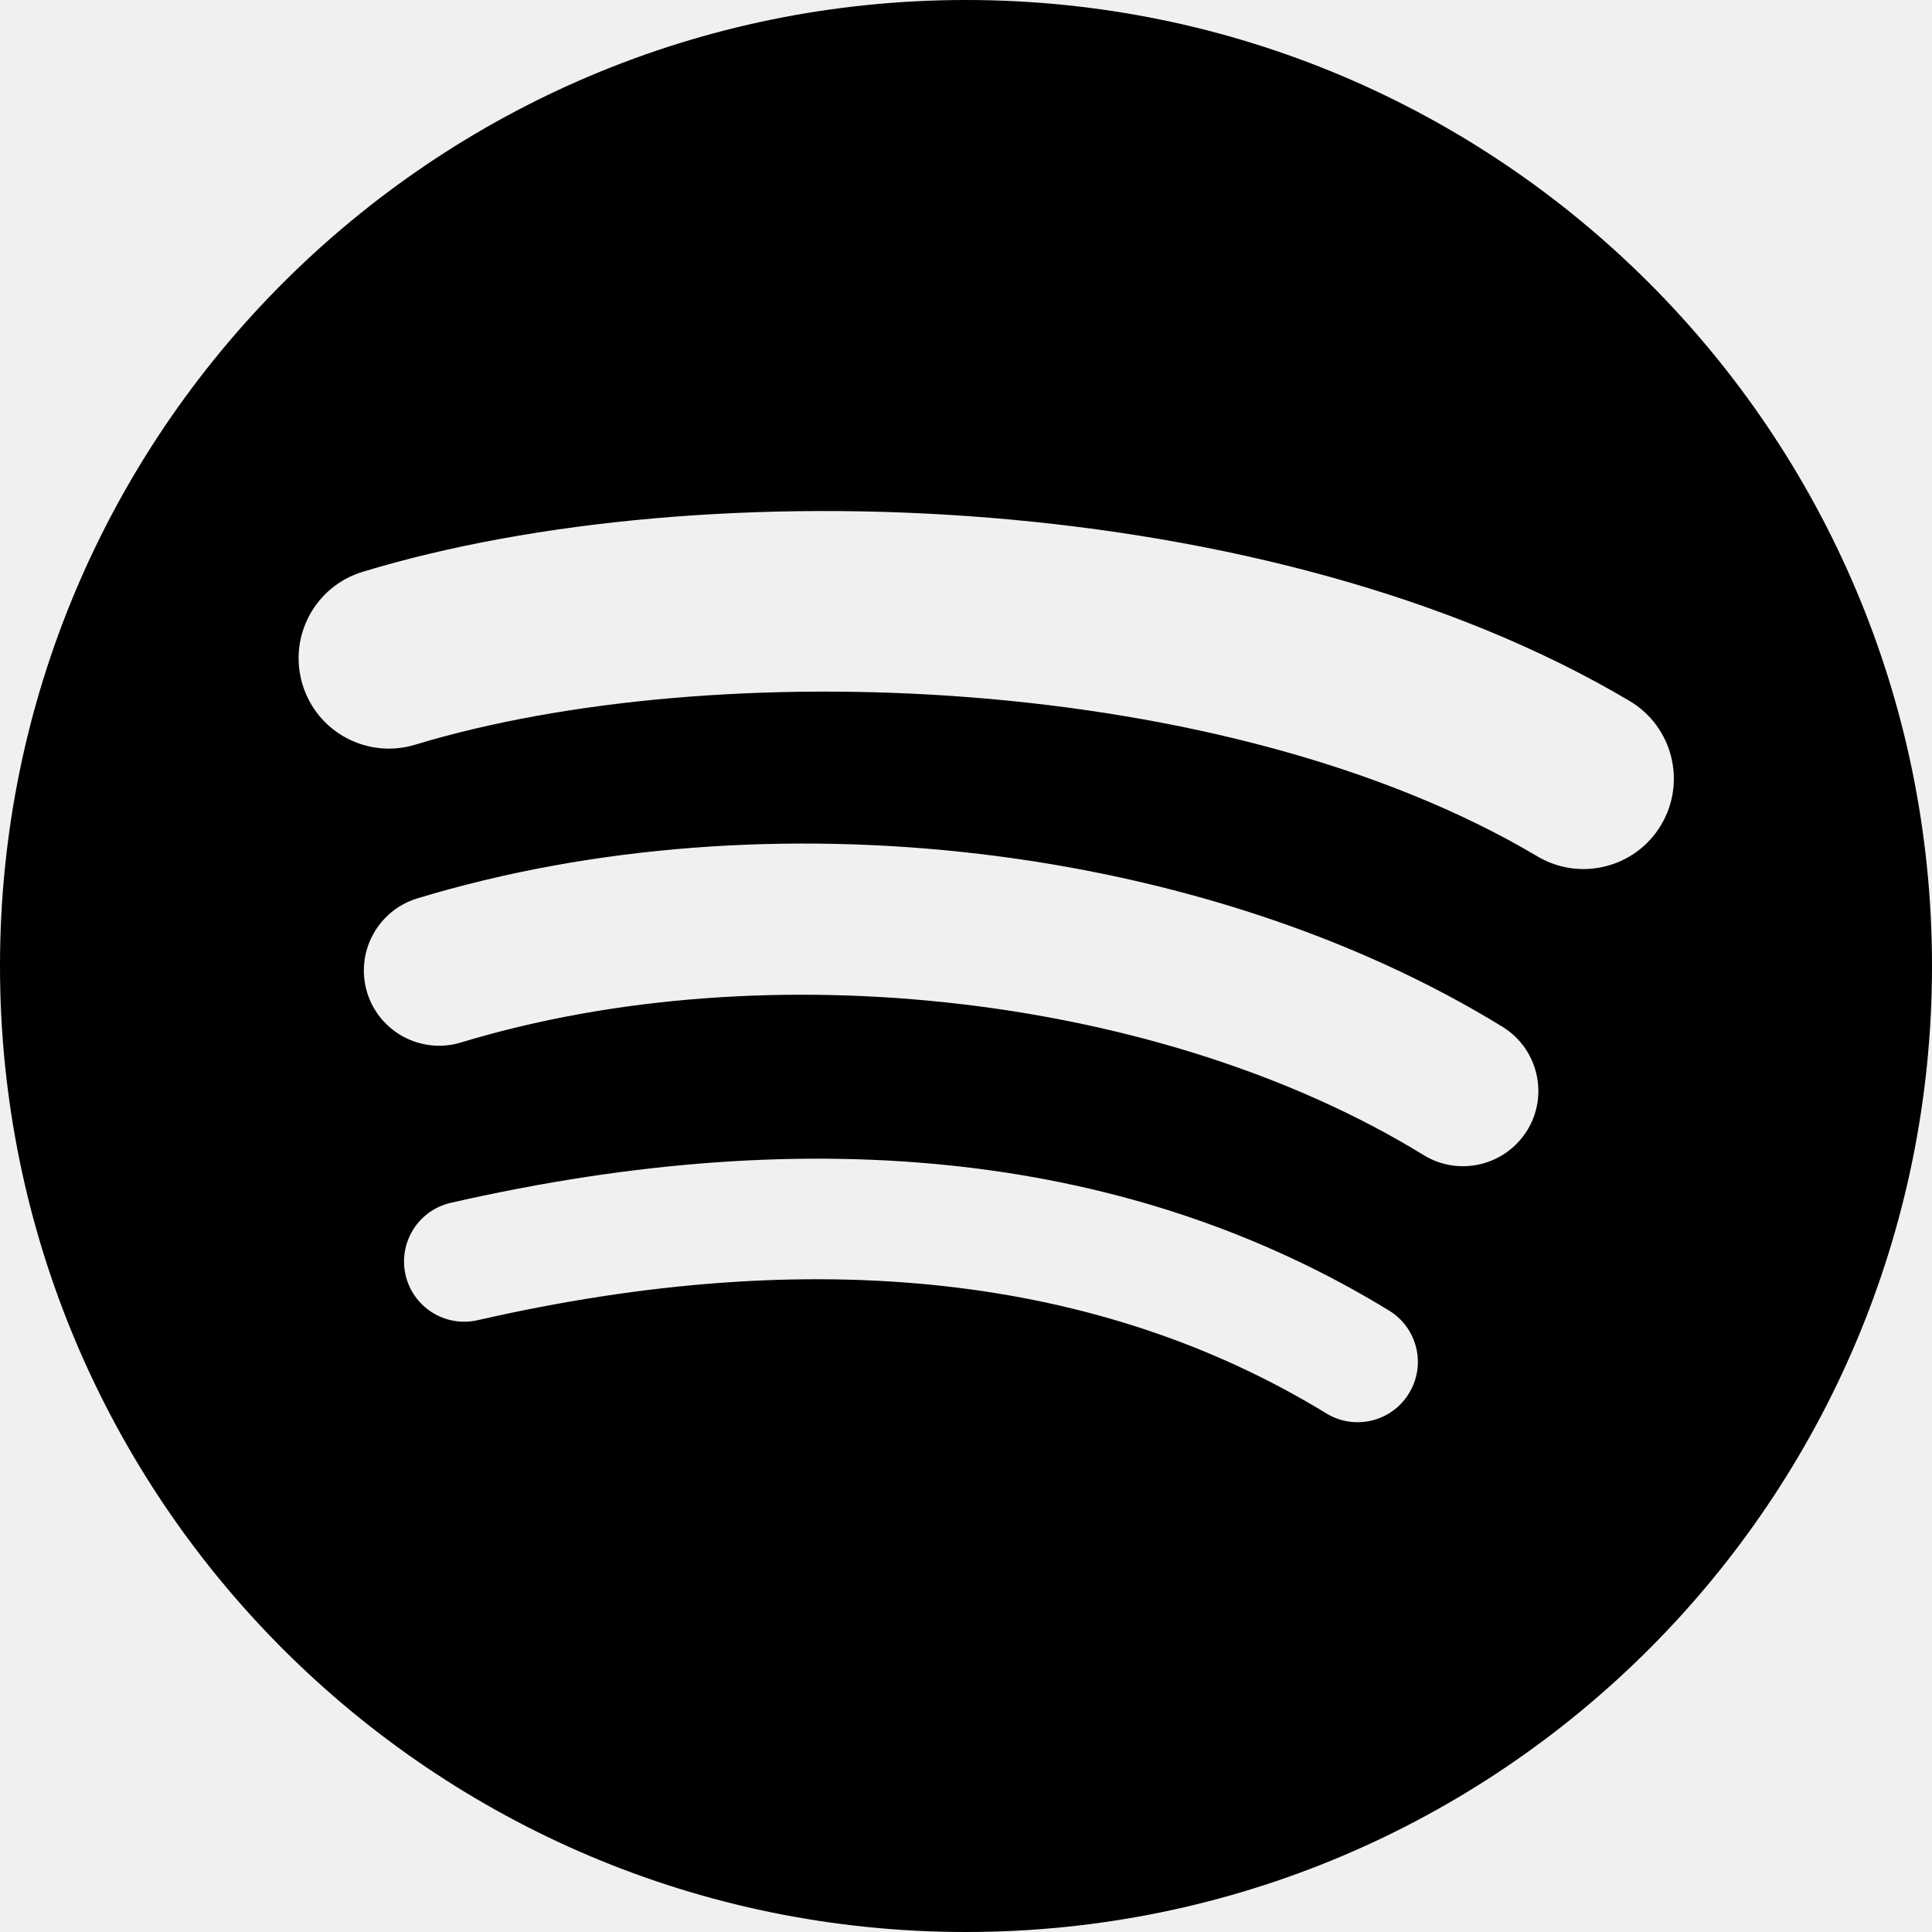
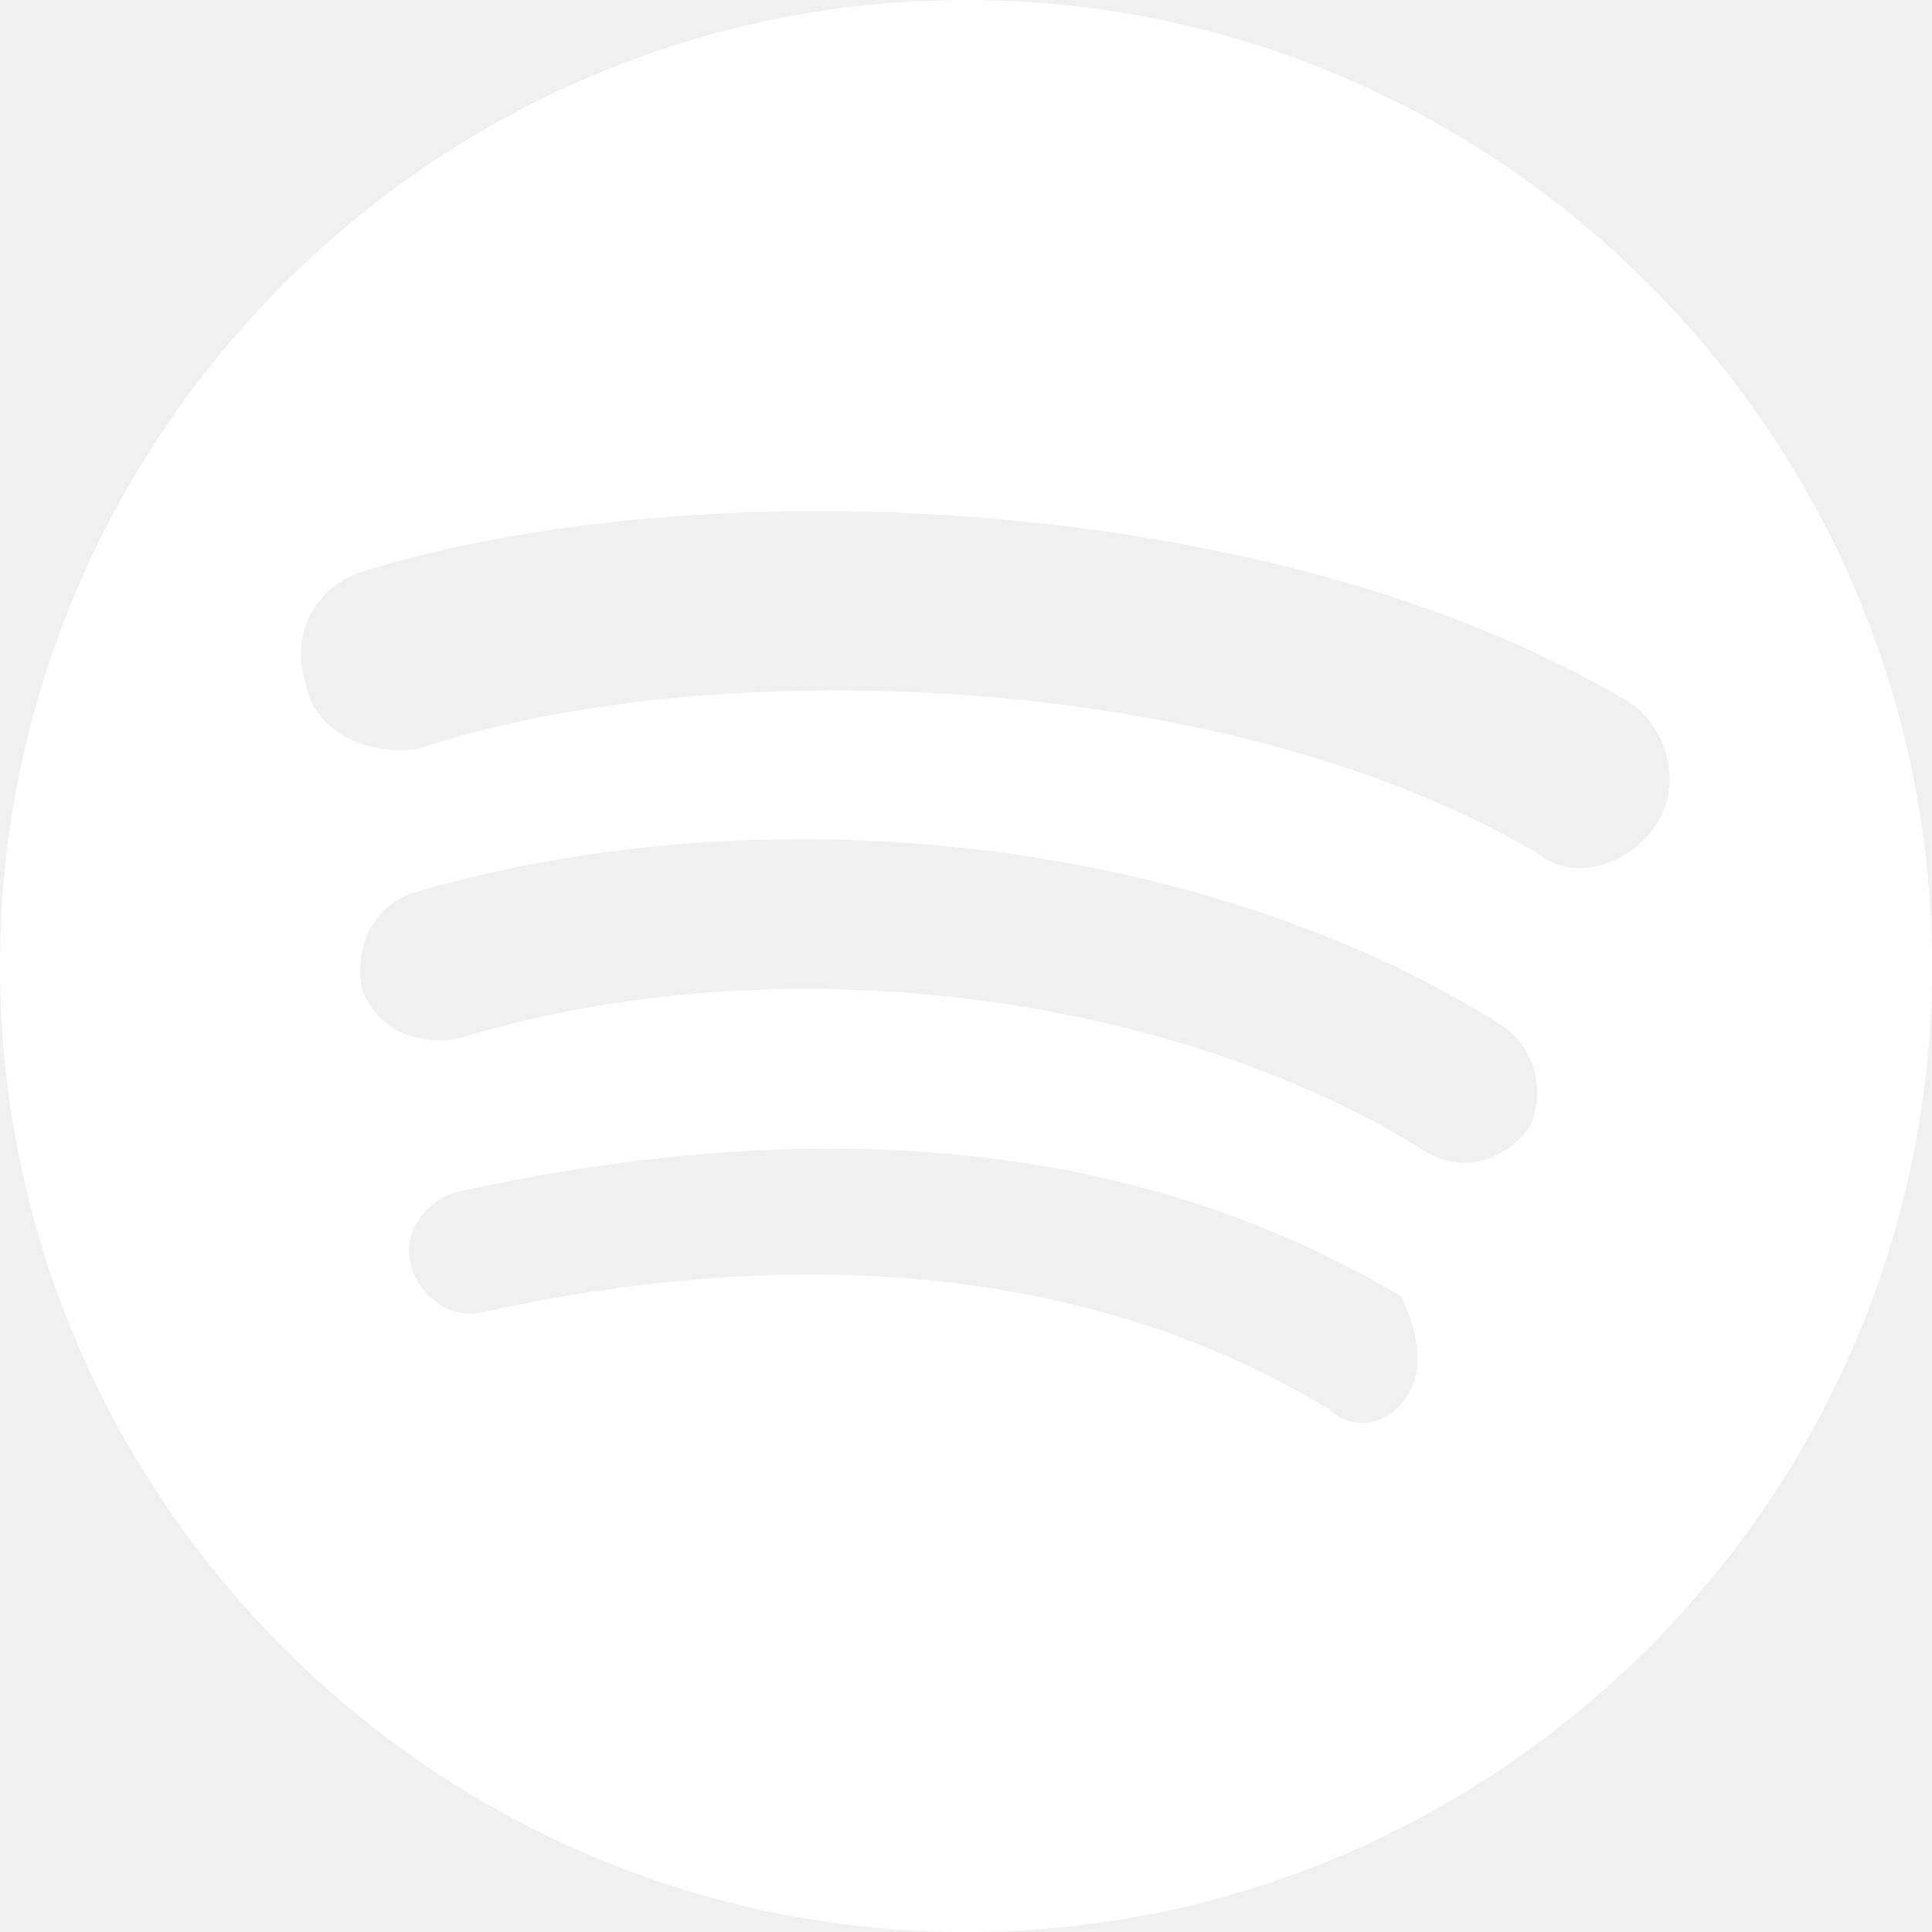
- <svg xmlns="http://www.w3.org/2000/svg" width="24" height="24" fill-rule="evenodd" clip-rule="evenodd">
-   <path d="M19.098 10.638c-3.868-2.297-10.248-2.508-13.941-1.387-.593.18-1.22-.155-1.399-.748-.18-.593.154-1.22.748-1.4 4.239-1.287 11.285-1.038 15.738 1.605.533.317.708 1.005.392 1.538-.316.533-1.005.709-1.538.392zm-.126 3.403c-.272.44-.847.578-1.287.308-3.225-1.982-8.142-2.557-11.958-1.399-.494.15-1.017-.129-1.167-.623-.149-.495.13-1.016.624-1.167 4.358-1.322 9.776-.682 13.48 1.595.44.27.578.847.308 1.286zm-1.469 3.267c-.215.354-.676.465-1.028.249-2.818-1.722-6.365-2.111-10.542-1.157-.402.092-.803-.16-.895-.562-.092-.403.159-.804.562-.896 4.571-1.045 8.492-.595 11.655 1.338.353.215.464.676.248 1.028zm-5.503-17.308c-6.627 0-12 5.373-12 12 0 6.628 5.373 12 12 12 6.628 0 12-5.372 12-12 0-6.627-5.372-12-12-12z" />
+ <svg xmlns="http://www.w3.org/2000/svg" version="1.1" id="Camada_1" x="0px" y="0px" viewBox="0 0 24 24" style="enable-background:new 0 0 24 24;" xml:space="preserve">
+   <style type="text/css">
+ 	.st0{fill-rule:evenodd;clip-rule:evenodd;fill:#FFFFFF;}
+ </style>
+   <path class="st0" d="M19.1,10.6C15.2,8.3,8.8,8.1,5.2,9.3C4.6,9.4,3.9,9.1,3.8,8.5C3.6,7.9,3.9,7.3,4.5,7.1c4.2-1.3,11.3-1,15.7,1.6  c0.5,0.3,0.7,1,0.4,1.5S19.6,11,19.1,10.6z M19,14c-0.3,0.4-0.8,0.6-1.3,0.3c-3.2-2-8.1-2.6-12-1.4c-0.5,0.1-1-0.1-1.2-0.6  c-0.1-0.5,0.1-1,0.6-1.2c4.4-1.3,9.8-0.7,13.5,1.6C19.1,13,19.2,13.6,19,14z M17.5,17.3c-0.2,0.4-0.7,0.5-1,0.2  c-2.8-1.7-6.4-2.1-10.5-1.2c-0.4,0.1-0.8-0.2-0.9-0.6c-0.1-0.4,0.2-0.8,0.6-0.9c4.6-1,8.5-0.6,11.7,1.3C17.6,16.5,17.7,17,17.5,17.3  z M12,0C5.4,0,0,5.4,0,12c0,6.6,5.4,12,12,12c6.6,0,12-5.4,12-12C24,5.4,18.6,0,12,0z" />
</svg>
